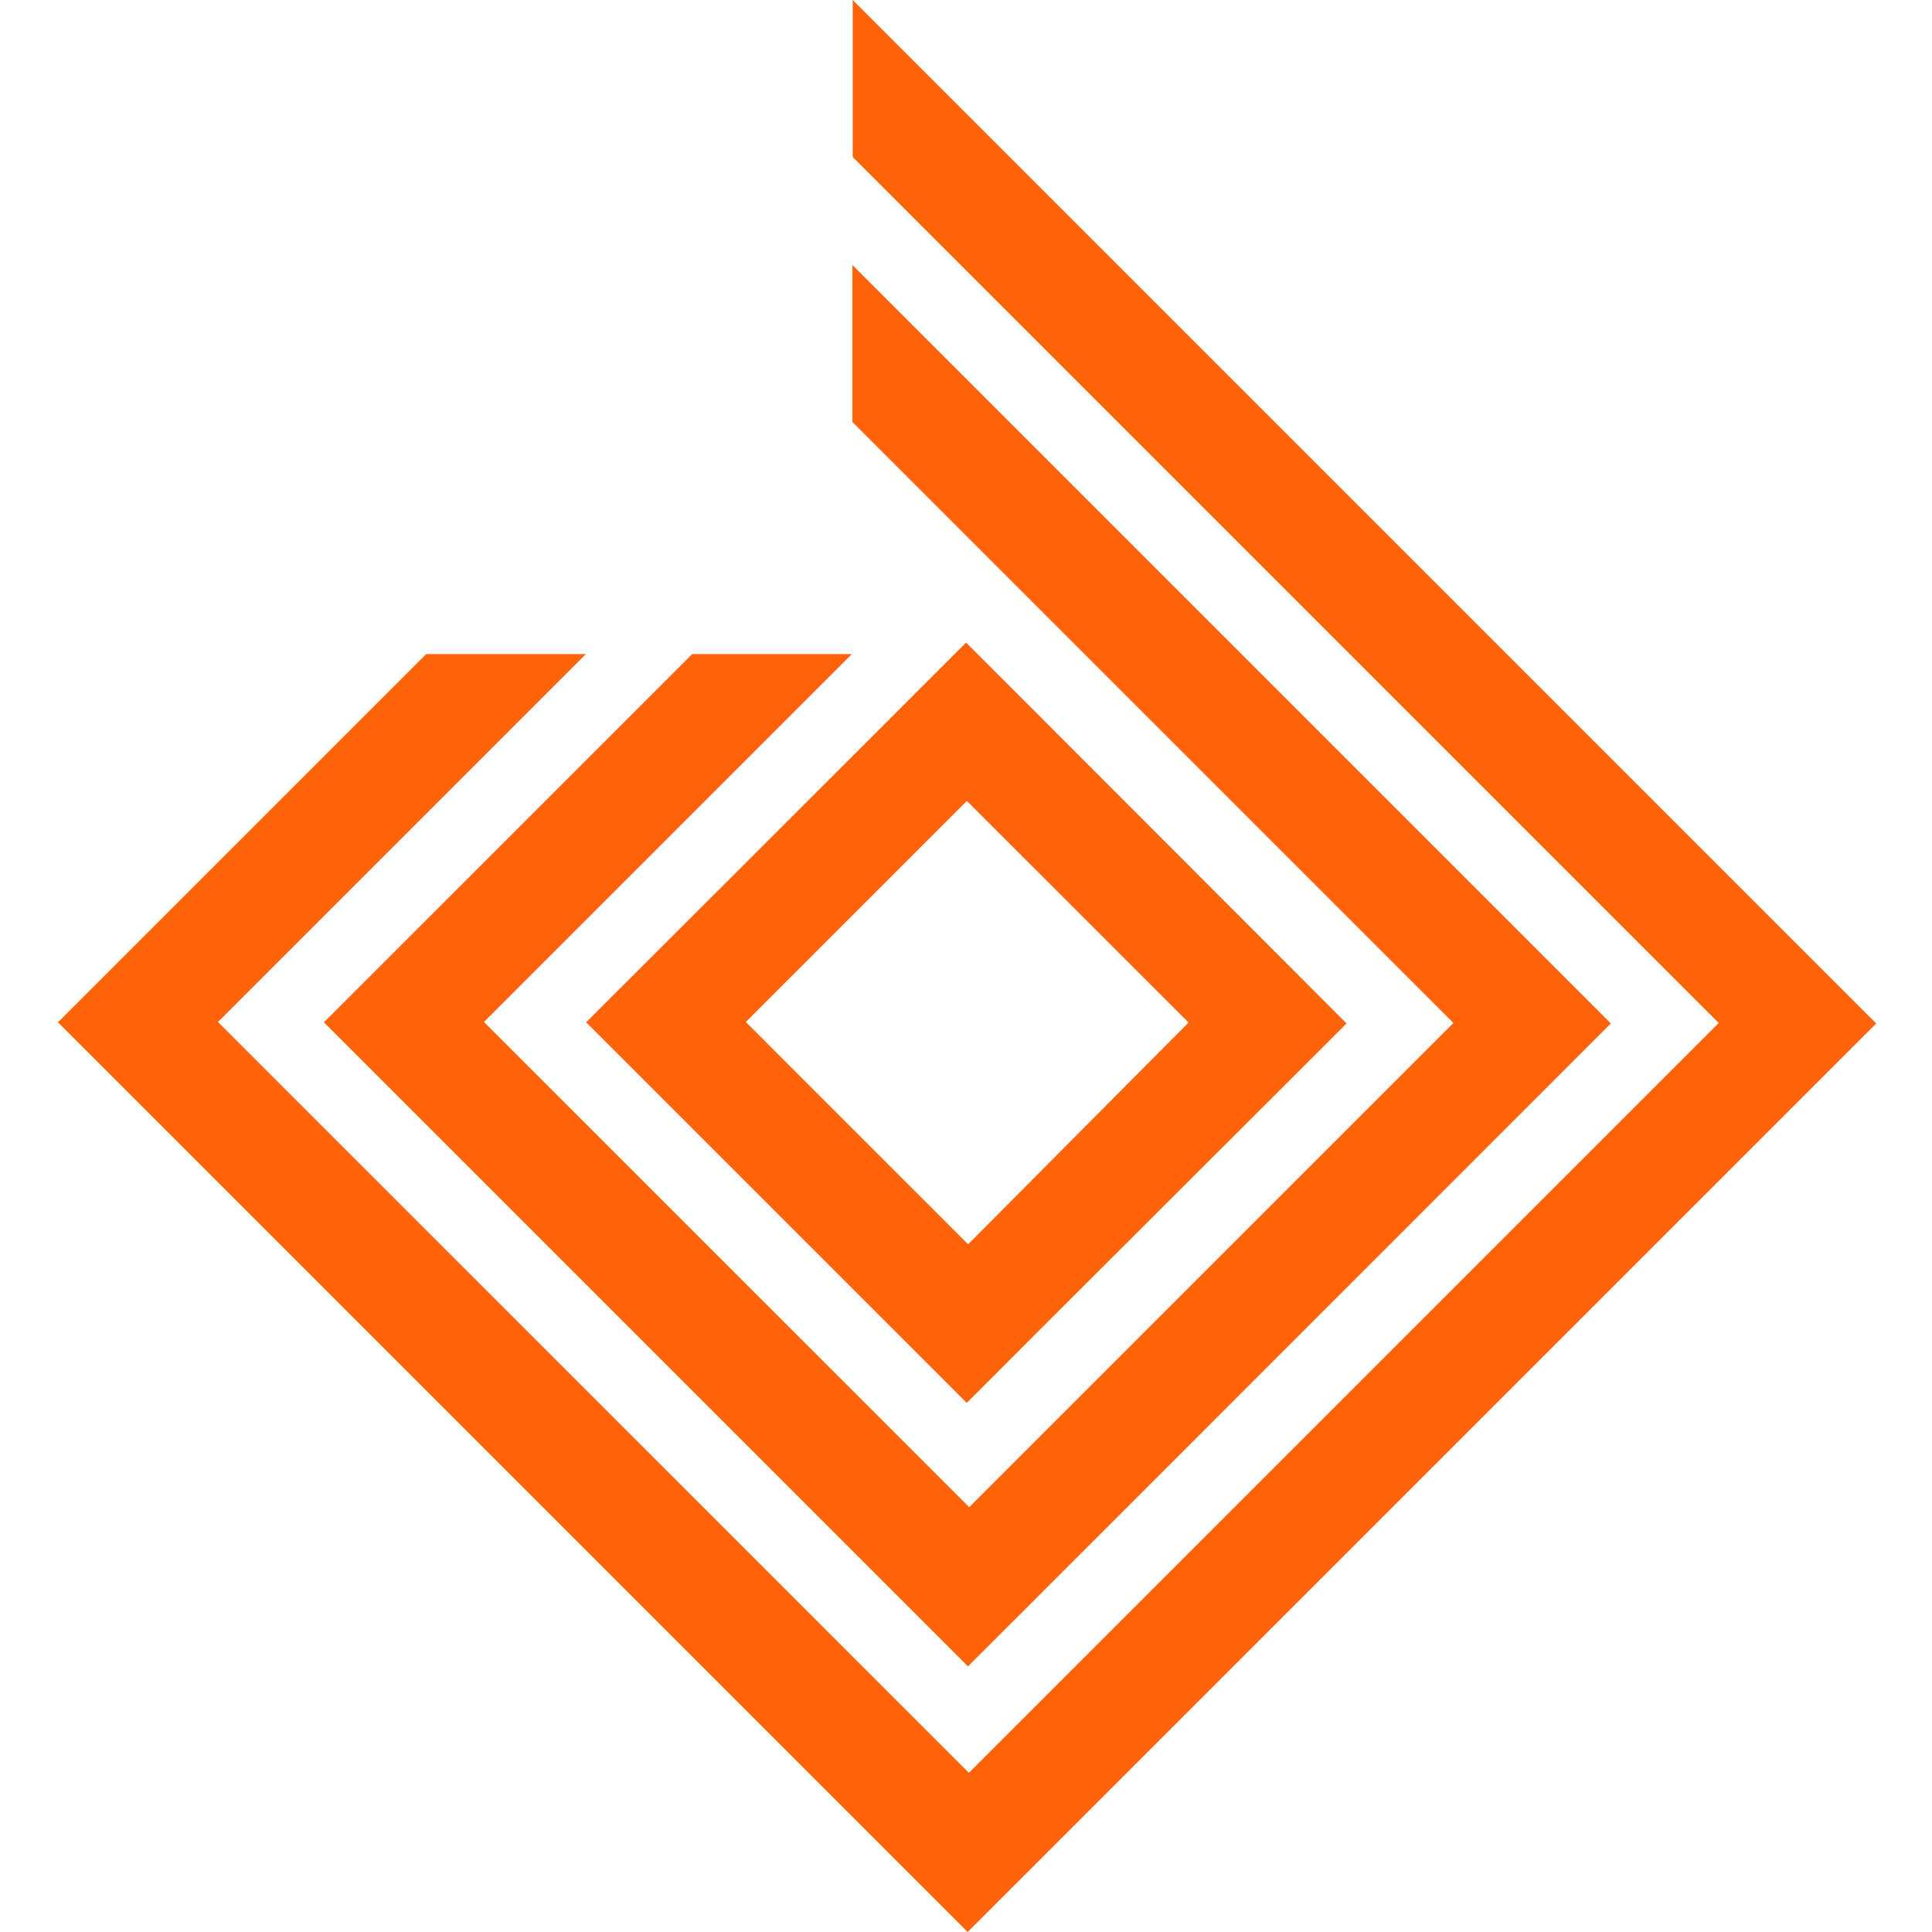
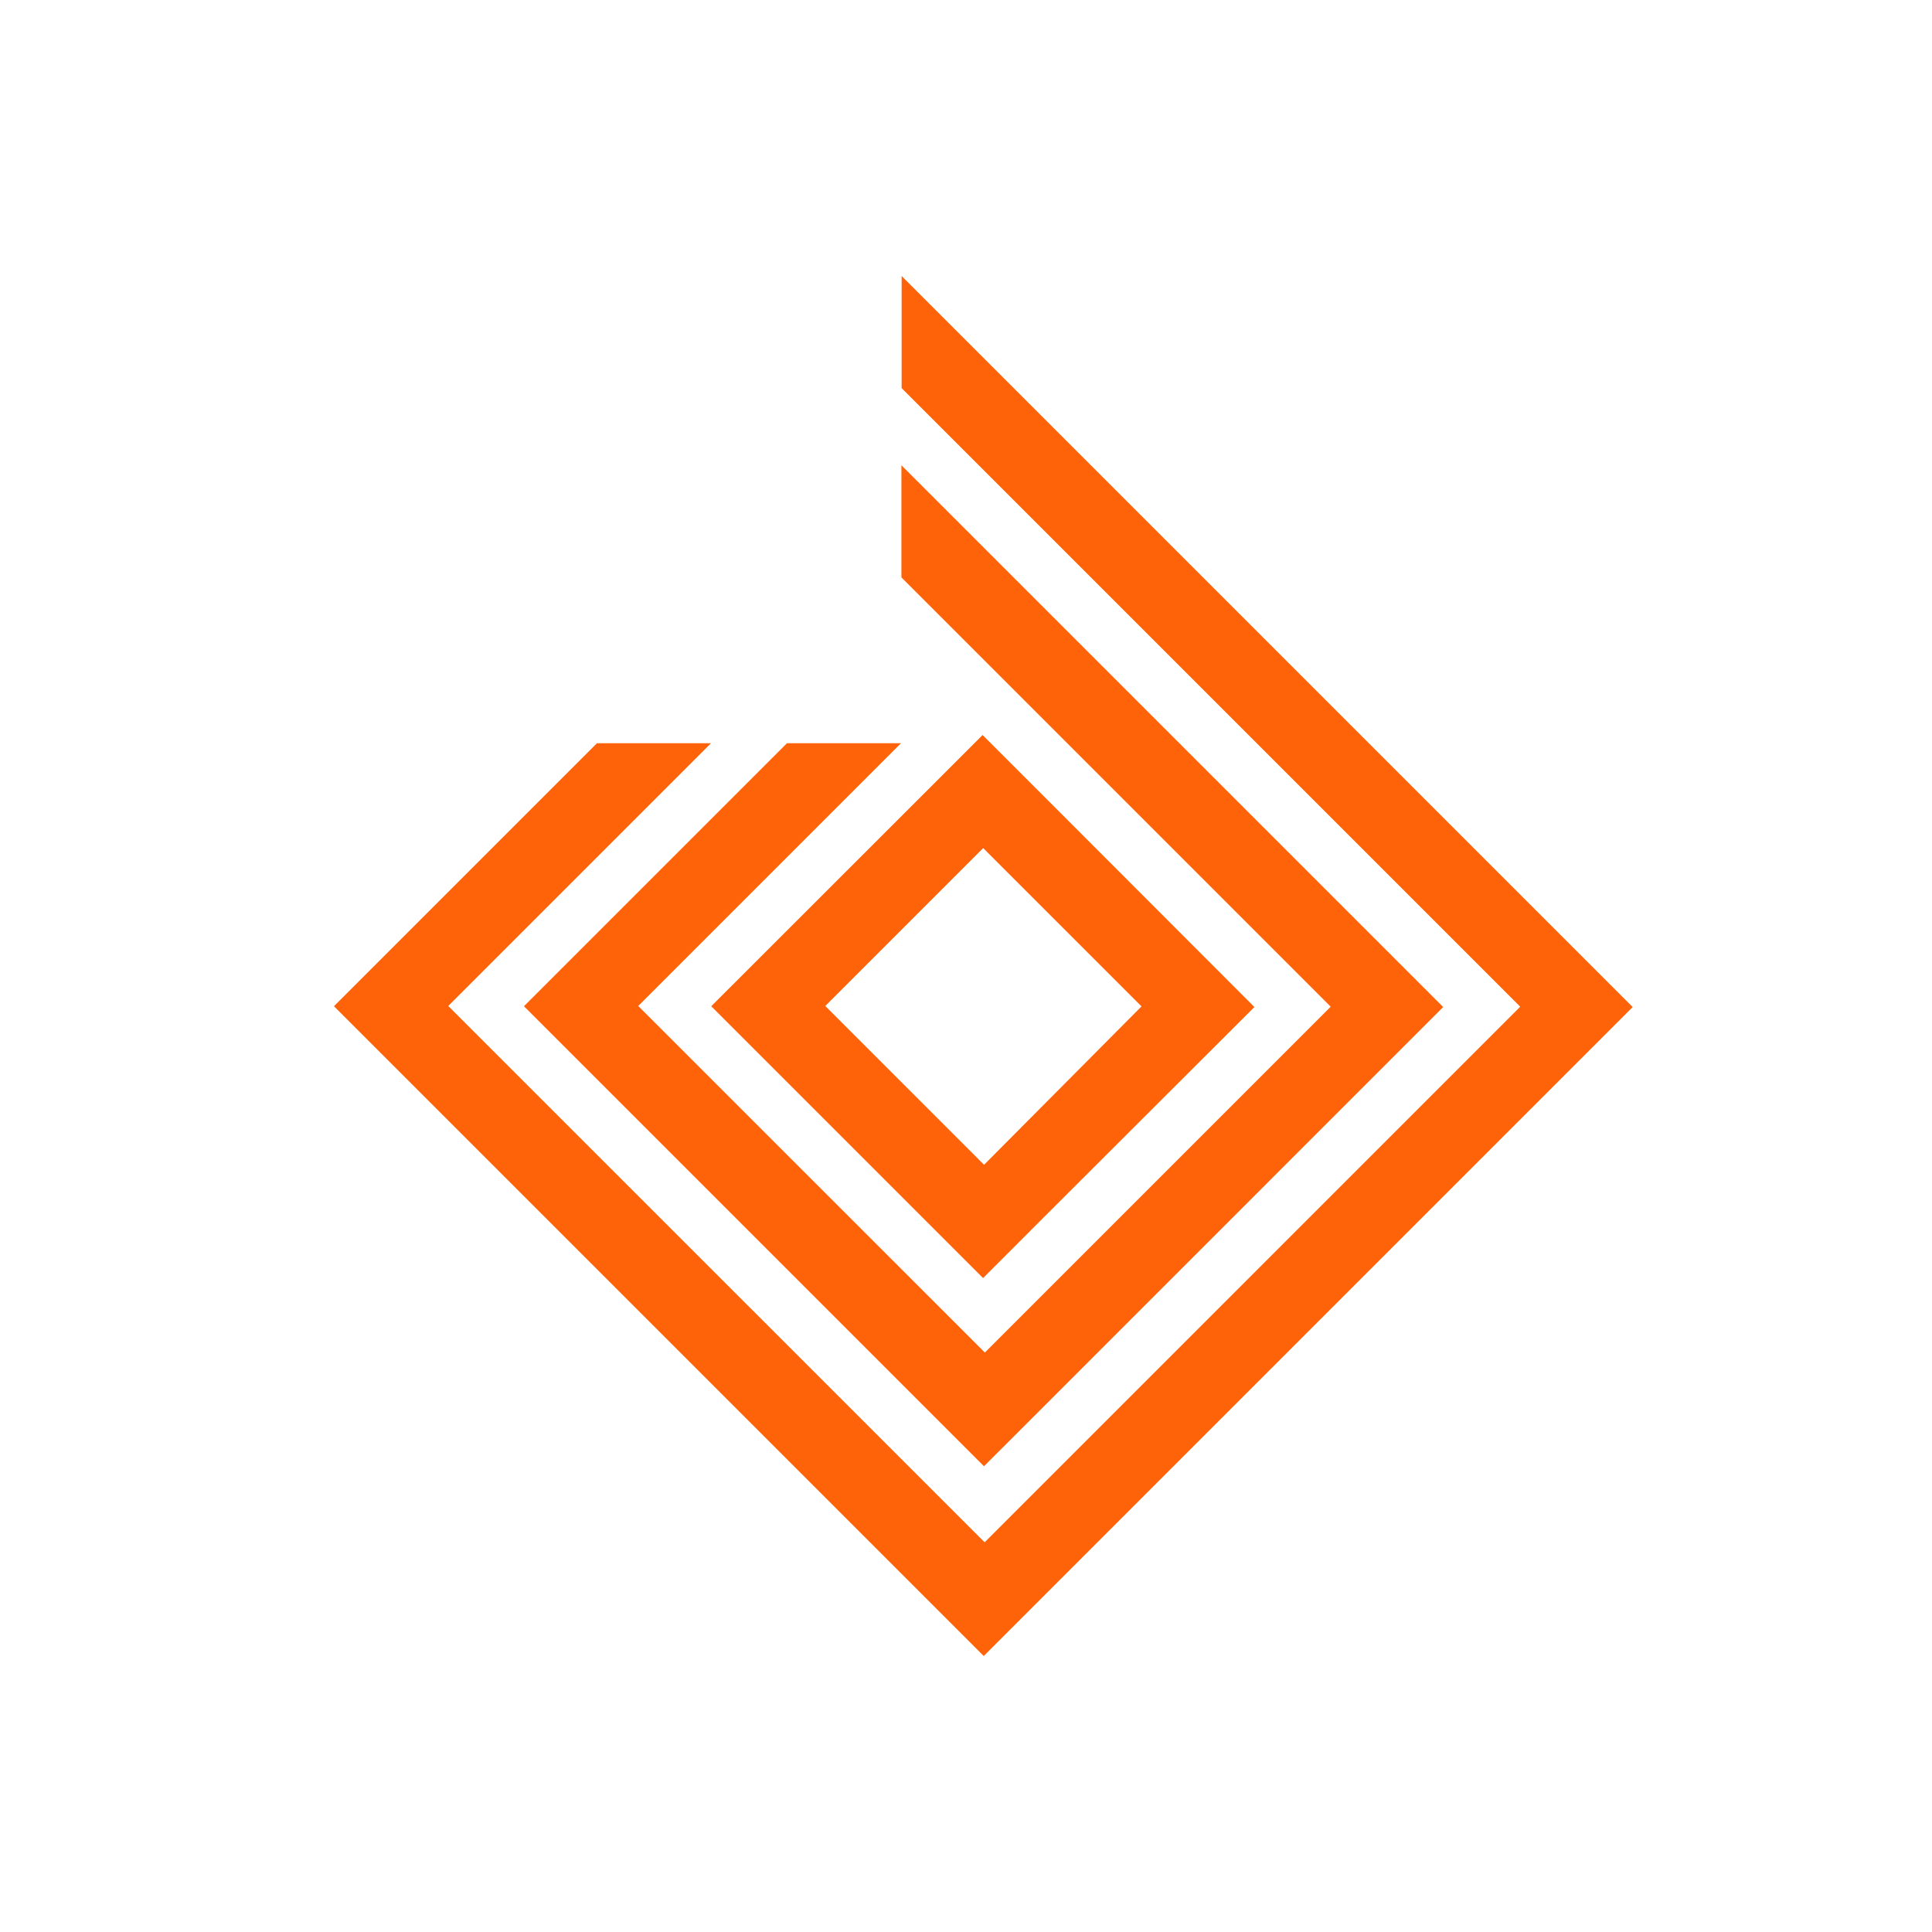
- <svg xmlns="http://www.w3.org/2000/svg" xml:space="preserve" width="500" height="500" version="1.1" style="clip-rule:evenodd;fill-rule:evenodd;image-rendering:optimizeQuality;shape-rendering:geometricPrecision;text-rendering:geometricPrecision" viewBox="0 0 4819.921 4819.921" id="svg8">
+ <svg xmlns="http://www.w3.org/2000/svg" xml:space="preserve" width="700" height="700" version="1.1" style="clip-rule:evenodd;fill-rule:evenodd;image-rendering:optimizeQuality;shape-rendering:geometricPrecision;text-rendering:geometricPrecision" viewBox="0 0 4819.921 4819.921" id="svg8">
  <defs id="defs1">
    <style type="text/css" id="style1">
   
    .fil0 {fill:#0124DD;fill-rule:nonzero}
    .fil1 {fill:#114185;fill-rule:nonzero}
    .fil2 {fill:#FE6309;fill-rule:nonzero}
   
  </style>
  </defs>
  <rect width="4868.217" height="4868.217" fill="#ffffff" id="rect1" x="0" y="0" style="stroke-width:9.736" />
  <g id="Layer_x0020_1">
-     <g id="Access_x0020_bank_x0020_PLC">
+     <g id="Access_x0020_bank_x0020_PLC" transform="matrix(0.7142857,0,0,0.7142857,729.8737,688.5601)">
      <g id="g8" transform="matrix(4.366147,0,0,4.366147,144.5976,0)">
-         <polygon class="fil2" points="519.98,1103.74 1038.92,584.8 1038.45,584.33 454.11,0 454.11,89.69 948.76,584.33 948.95,584.52 520.49,1012.98 519.98,1012.46 91.8,584.33 91.42,583.96 301.62,373.76 210.38,373.76 0,584.14 0.19,584.33 519.79,1103.93 " id="polygon7" />
-         <polygon class="fil2" points="453.93,151.42 453.93,241.11 797.34,584.52 520.68,861.18 243.78,584.33 243.4,583.96 453.6,373.76 362.37,373.76 151.98,584.14 152.17,584.33 474.85,907.01 519.98,952.14 565.85,906.31 887.31,584.8 " id="polygon8" />
+         <polygon class="fil2" points="454.11,0 454.11,89.69 948.76,584.33 948.95,584.52 520.49,1012.98 519.98,1012.46 91.8,584.33 91.42,583.96 301.62,373.76 210.38,373.76 0,584.14 0.19,584.33 519.79,1103.93 519.98,1103.74 1038.92,584.8 1038.45,584.33 " id="polygon7" />
+         <polygon class="fil2" points="520.68,861.18 243.78,584.33 243.4,583.96 453.6,373.76 362.37,373.76 151.98,584.14 152.17,584.33 474.85,907.01 519.98,952.14 565.85,906.31 887.31,584.8 453.93,151.42 453.93,241.11 797.34,584.52 " id="polygon8" />
        <path class="fil2" d="M 735.84,584.33 564.49,412.79 518.89,367.19 474.05,412.03 301.8,584.14 v 0 l 172.34,172.34 45.13,45.12 45.78,-45.83 171.26,-170.98 -0.47,-0.47 z M 520.06,710.99 393.41,584.33 393.03,583.95 519.35,457.63 646.01,584.28 v 0 l -125.95,126.7 z" id="path8" />
      </g>
    </g>
  </g>
</svg>
